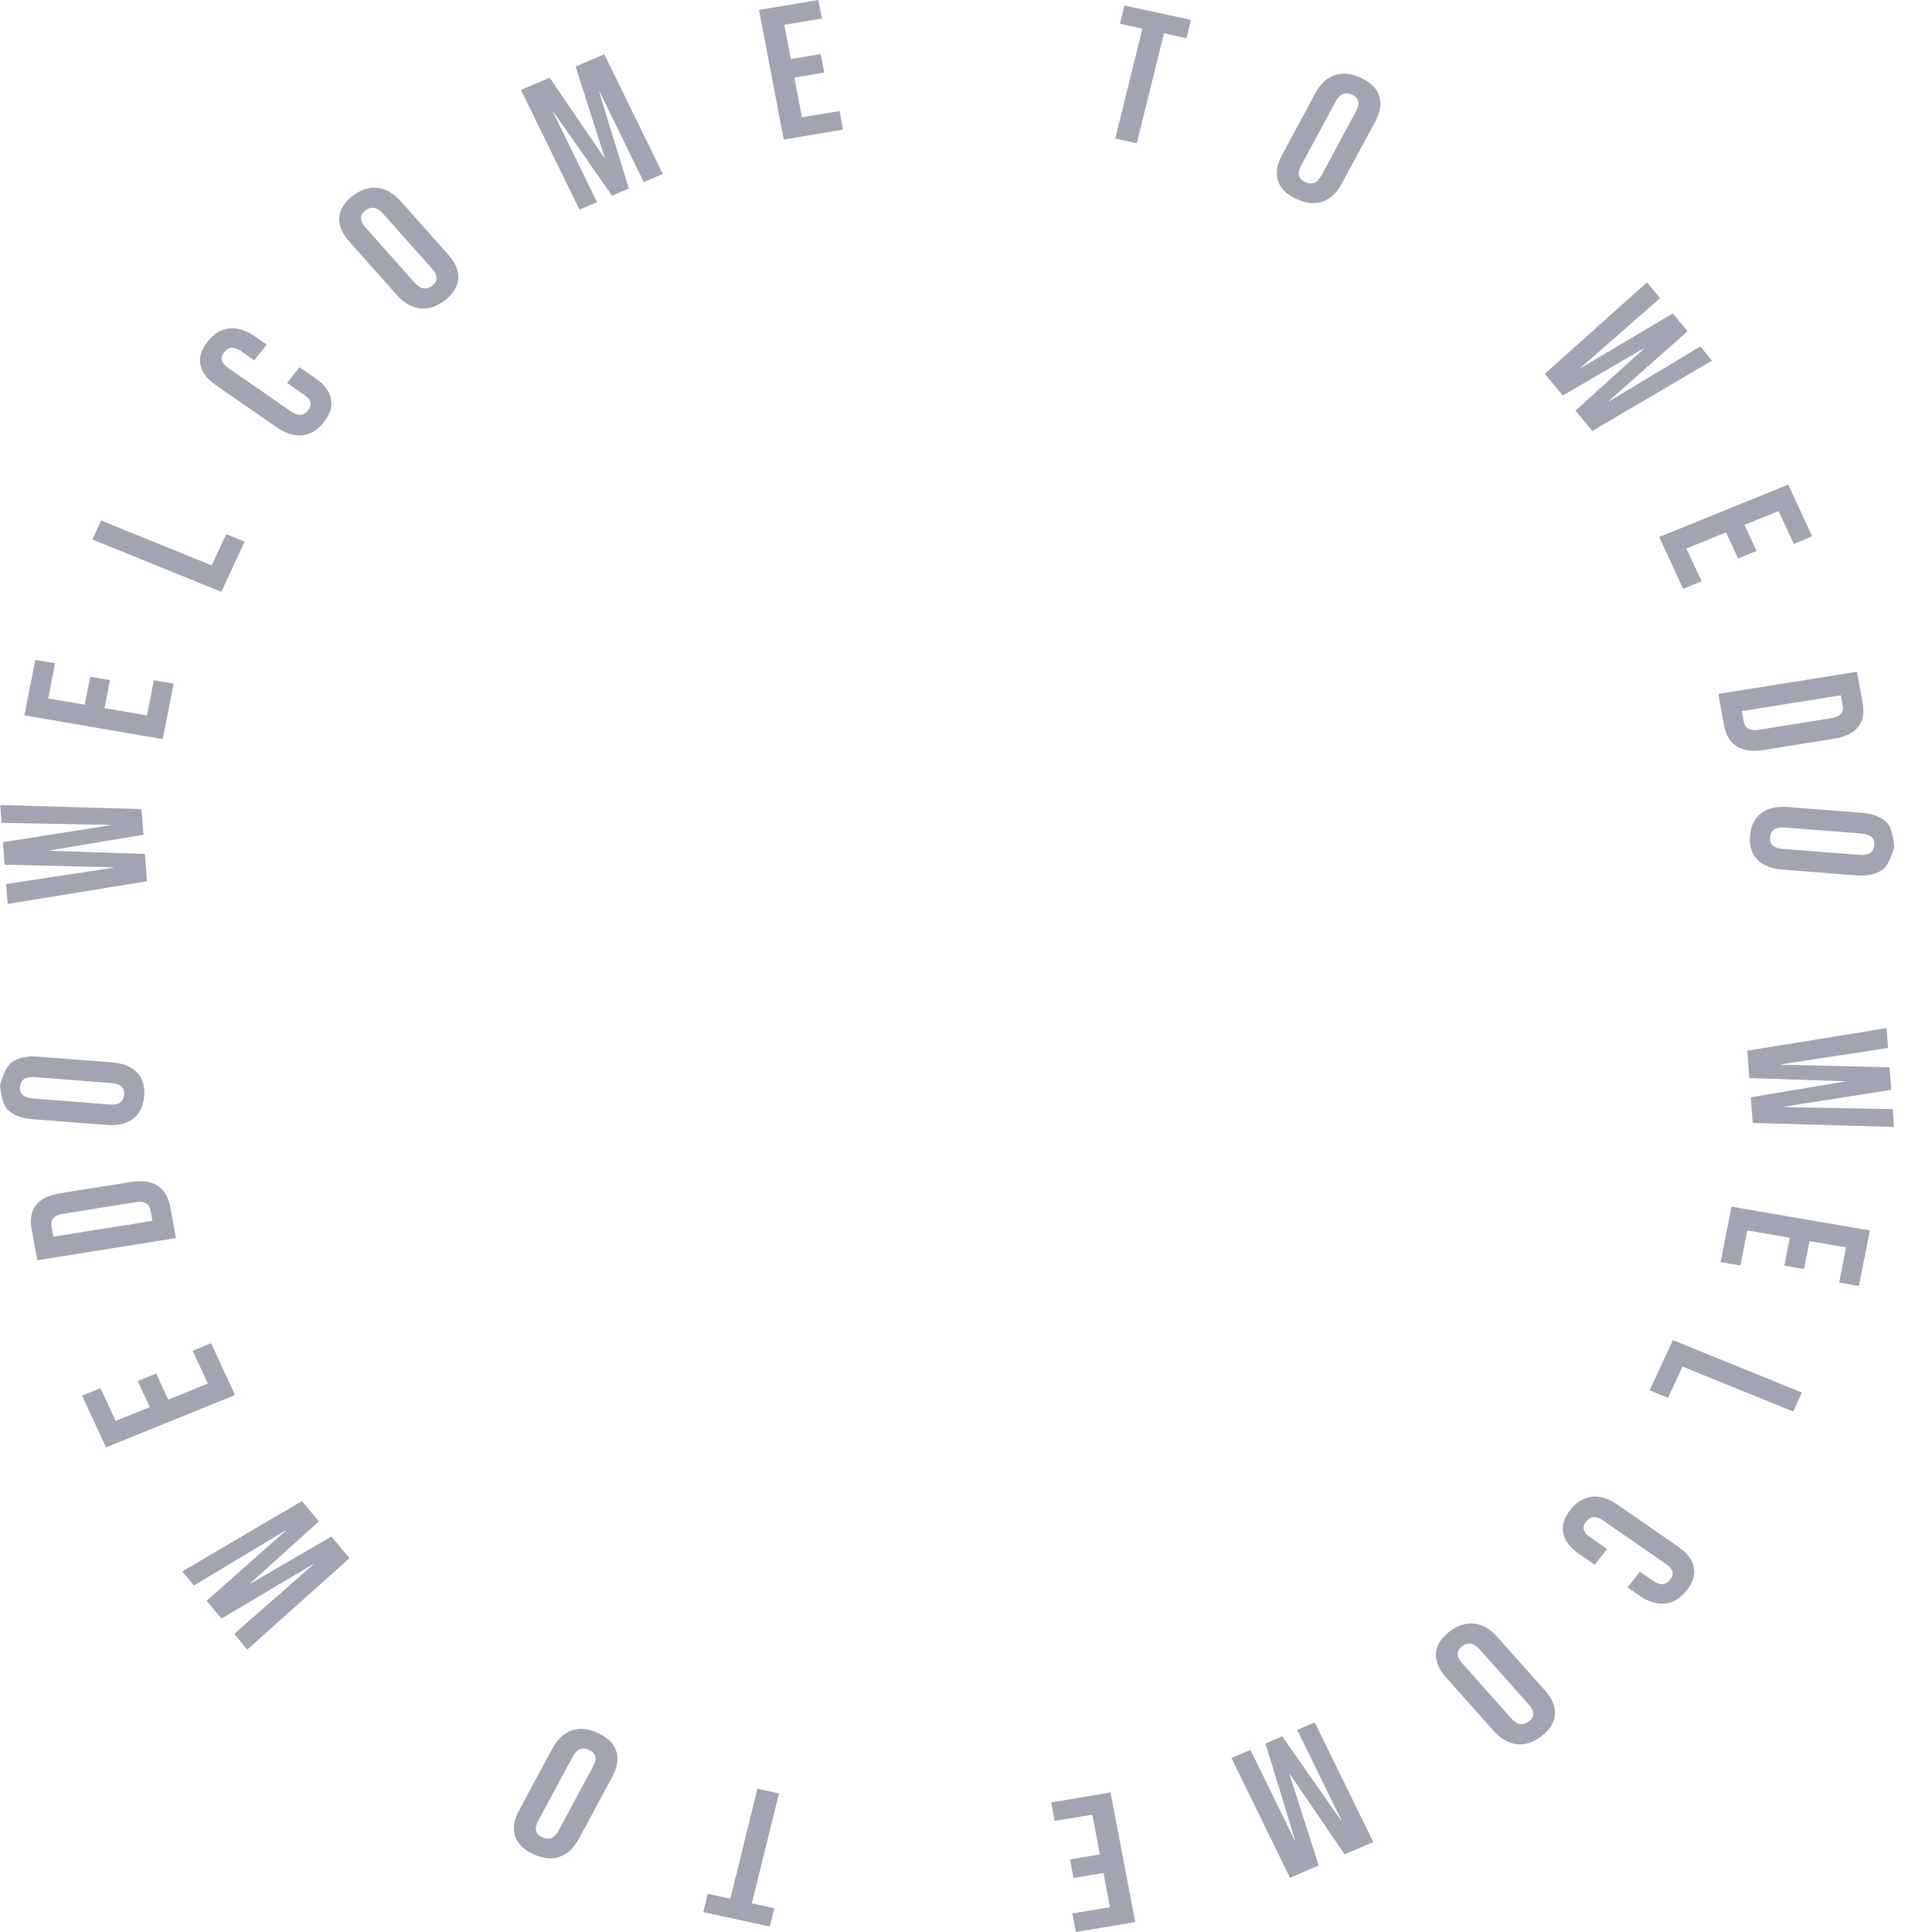
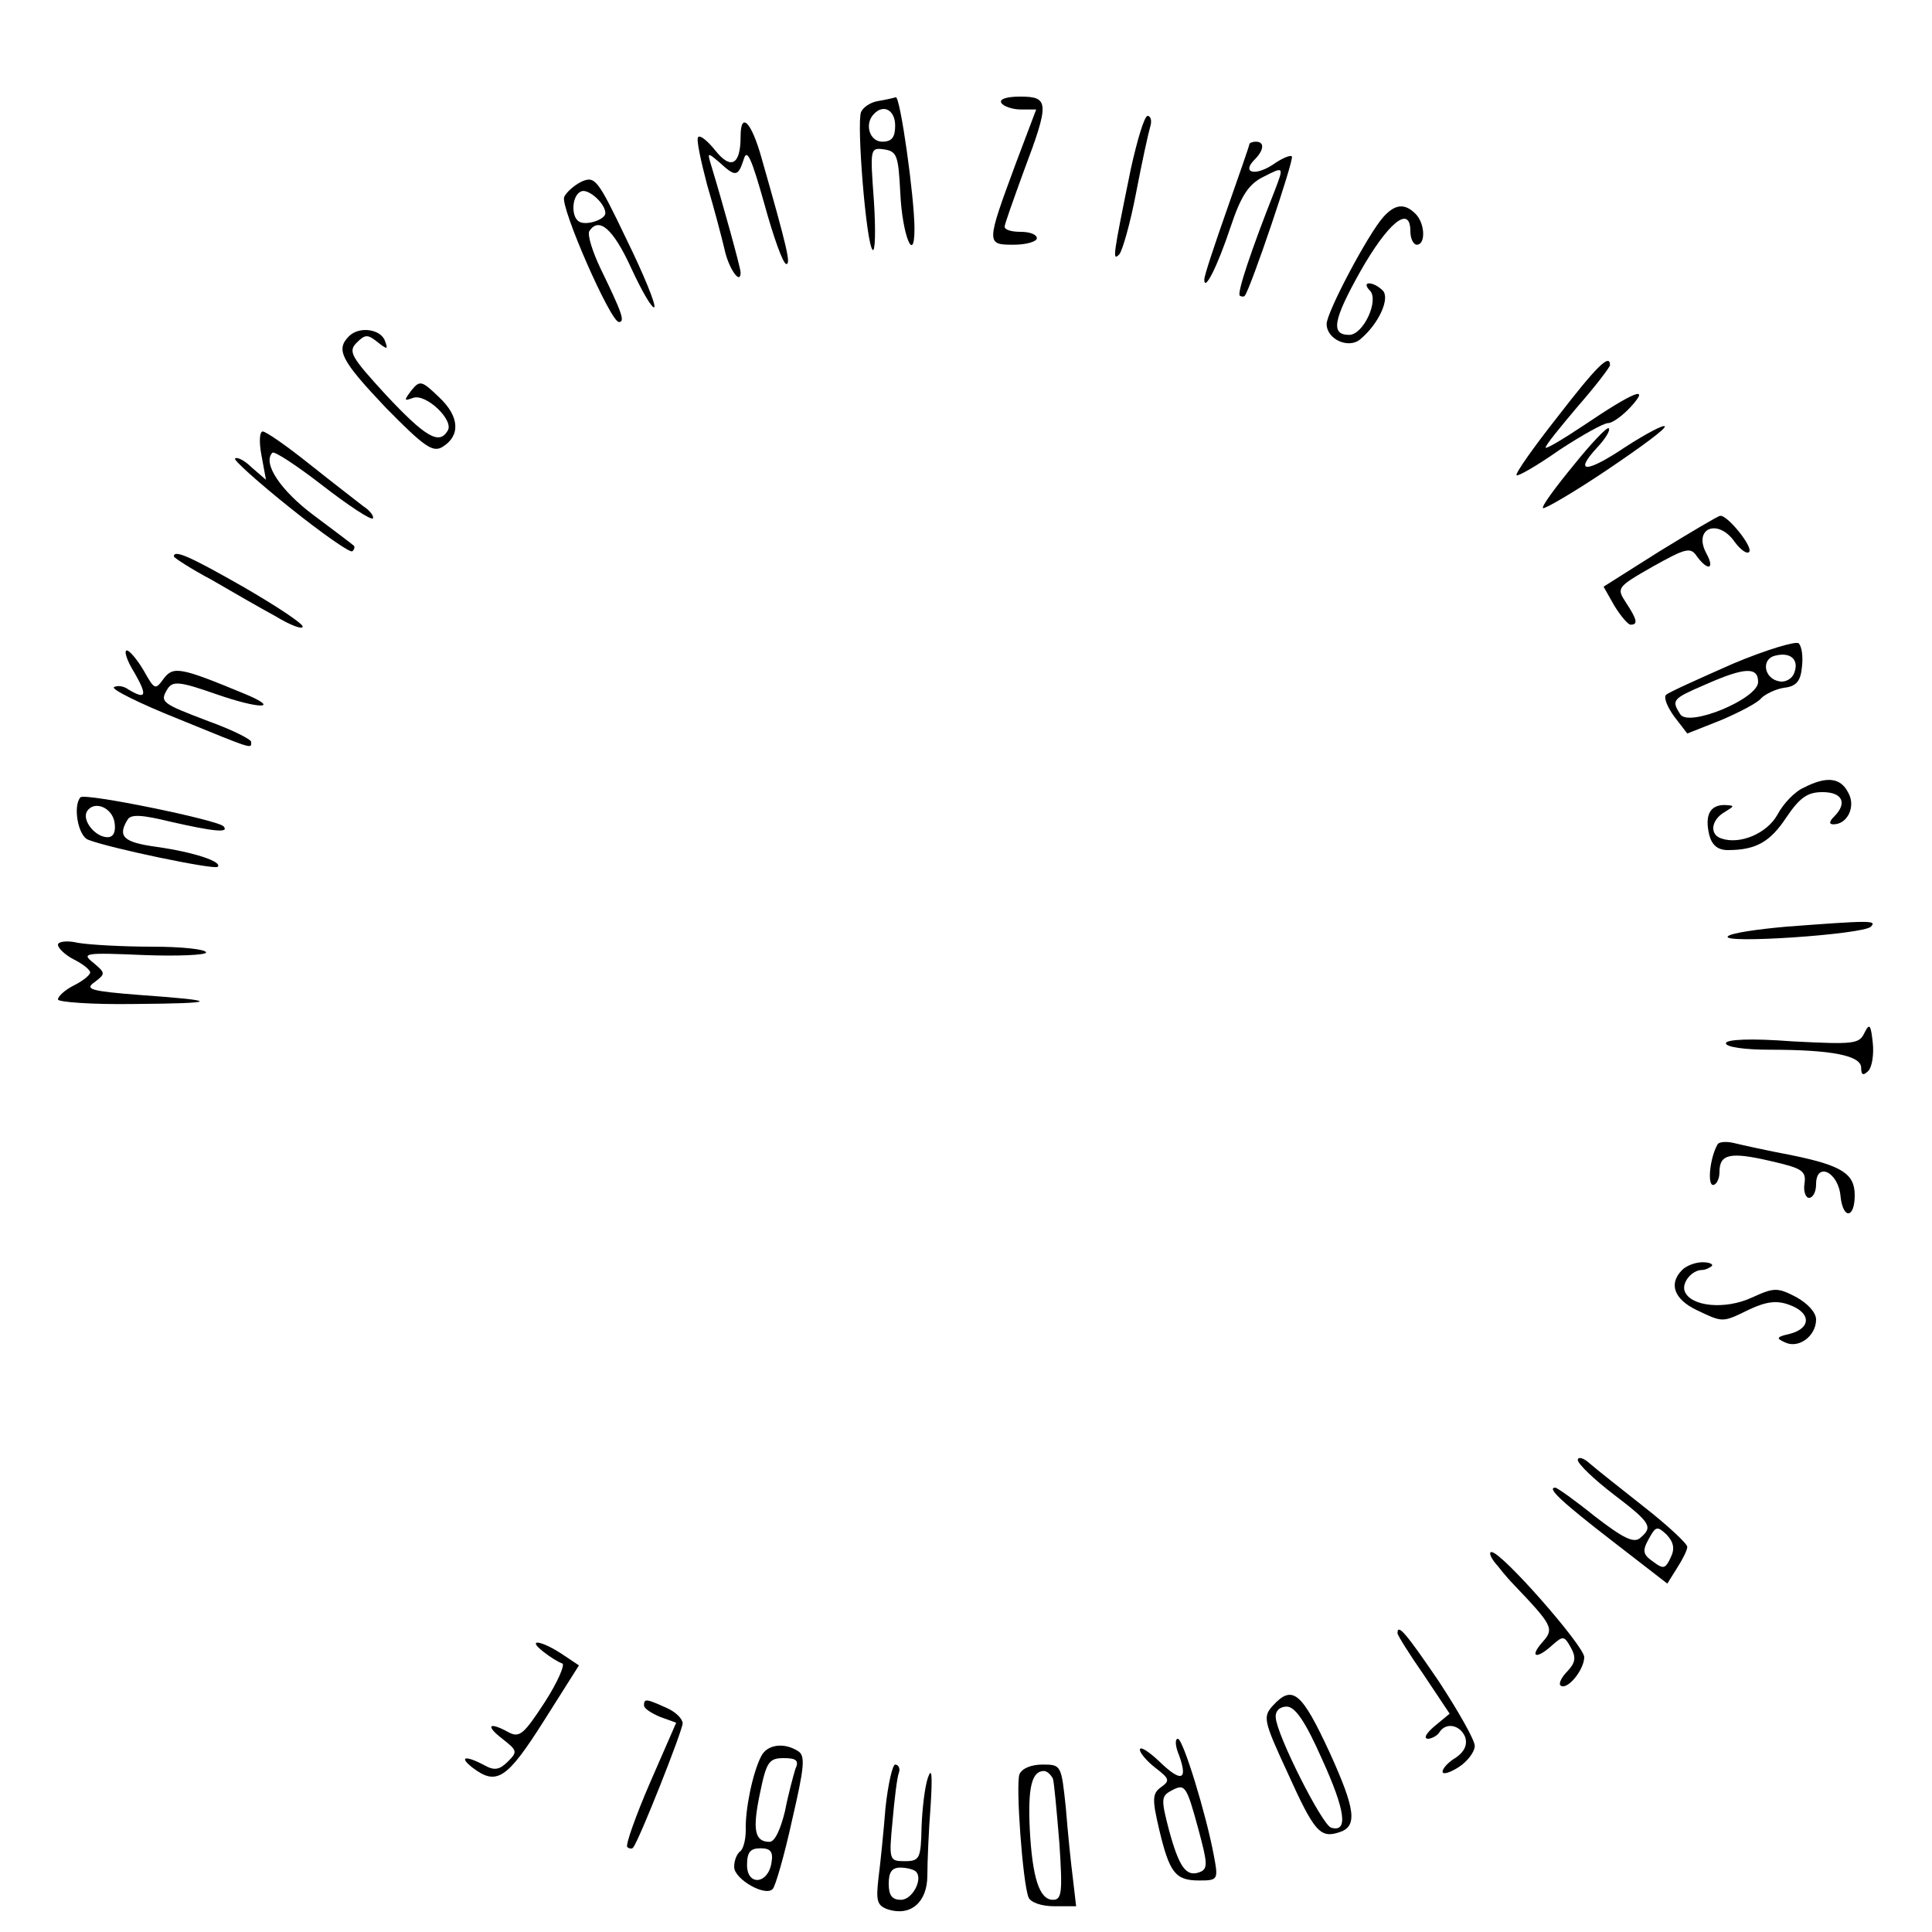
- <svg xmlns="http://www.w3.org/2000/svg" width="138" height="140" viewBox="0 0 138 140" fill="none">
-   <path d="M0.556 65.5L0.447 64.059C3.479 63.597 5.179 63.338 8.21 62.876L8.208 62.849L0.341 62.659L0.218 61.028L7.978 59.804L7.976 59.777L0.112 59.628L0.015 58.337L10.254 58.629L10.395 60.491L3.591 61.624L3.593 61.651L10.499 61.877L10.649 63.862L0.556 65.5Z" fill="#A2A5B1" />
-   <path d="M1.768 51.835L2.558 47.815L3.99 48.061L3.49 50.608L6.139 51.064L6.536 49.04L7.968 49.286L7.571 51.31L10.649 51.84L11.15 49.294L12.582 49.54L11.791 53.561L1.768 51.835Z" fill="#A2A5B1" />
-   <path d="M6.69 39.093L7.327 37.718L15.341 40.971L16.39 38.708L17.726 39.25L16.04 42.888L6.69 39.093Z" fill="#A2A5B1" />
-   <path d="M23.473 30.583C23.017 31.16 22.493 31.48 21.899 31.544C21.311 31.601 20.697 31.408 20.057 30.965L15.655 27.92C15.015 27.477 14.637 26.985 14.523 26.442C14.414 25.892 14.587 25.329 15.043 24.752C15.498 24.174 16.02 23.858 16.608 23.801C17.202 23.737 17.818 23.927 18.459 24.369L19.325 24.969L18.425 26.108L17.477 25.452C16.969 25.101 16.557 25.127 16.24 25.529C15.922 25.93 16.017 26.307 16.525 26.658L21.103 29.825C21.602 30.17 22.011 30.142 22.328 29.74C22.645 29.338 22.554 28.965 22.055 28.619L20.802 27.752L21.702 26.613L22.861 27.415C23.501 27.857 23.875 28.354 23.985 28.903C24.099 29.446 23.929 30.006 23.473 30.583Z" fill="#A2A5B1" />
-   <path d="M32.251 21.748C31.647 22.219 31.041 22.419 30.435 22.348C29.828 22.277 29.264 21.948 28.743 21.362L25.314 17.508C24.792 16.922 24.549 16.343 24.584 15.772C24.619 15.201 24.938 14.68 25.542 14.209C26.146 13.738 26.752 13.538 27.358 13.61C27.965 13.681 28.529 14.009 29.05 14.596L32.479 18.449C33.001 19.035 33.244 19.614 33.209 20.185C33.174 20.756 32.855 21.277 32.251 21.748ZM31.319 20.701C31.744 20.37 31.742 19.963 31.314 19.482L27.755 15.482C27.326 15 26.899 14.925 26.474 15.256C26.049 15.588 26.051 15.994 26.479 16.476L30.038 20.476C30.467 20.957 30.894 21.033 31.319 20.701Z" fill="#A2A5B1" />
-   <path d="M37.75 6.518L39.828 5.627L43.791 11.438L43.818 11.427L41.708 4.822L43.787 3.932L48.029 12.605L46.652 13.195L43.44 6.628L43.414 6.639L45.566 13.66L44.349 14.181L40.078 8.068L40.051 8.08L43.263 14.647L41.992 15.191L37.75 6.518Z" fill="#A2A5B1" />
-   <path d="M54.999 0.719L59.298 0L59.554 1.341L56.831 1.797L57.305 4.278L59.469 3.917L59.725 5.258L57.561 5.62L58.111 8.504L60.835 8.049L61.091 9.39L56.791 10.109L54.999 0.719Z" fill="#A2A5B1" />
-   <path d="M82.781 2.077L81.15 1.723L81.478 0.396L86.301 1.44L85.973 2.767L84.342 2.414L82.374 10.38L80.813 10.042L82.781 2.077Z" fill="#A2A5B1" />
-   <path d="M93.911 14.409C93.209 14.078 92.773 13.638 92.601 13.089C92.43 12.54 92.527 11.925 92.894 11.243L95.307 6.766C95.675 6.084 96.145 5.645 96.719 5.448C97.293 5.251 97.93 5.318 98.632 5.649C99.334 5.981 99.771 6.421 99.943 6.97C100.114 7.519 100.016 8.134 99.649 8.816L97.236 13.293C96.869 13.974 96.398 14.414 95.825 14.611C95.251 14.808 94.613 14.741 93.911 14.409ZM94.567 13.193C95.061 13.426 95.459 13.263 95.76 12.703L98.265 8.055C98.567 7.496 98.471 7.099 97.977 6.866C97.483 6.633 97.085 6.796 96.783 7.356L94.278 12.003C93.977 12.563 94.073 12.96 94.567 13.193Z" fill="#A2A5B1" />
-   <path d="M119.343 20.464L120.291 21.603L114.55 26.635L114.568 26.656L121.213 22.711L122.286 24.001L116.572 29.065L116.59 29.086L123.208 25.108L124.058 26.13L115.382 31.227L114.156 29.755L119.131 25.265L119.113 25.243L113.244 28.658L111.938 27.088L119.343 20.464Z" fill="#A2A5B1" />
-   <path d="M129.578 35.118L131.315 38.868L129.98 39.41L128.879 37.035L126.408 38.038L127.283 39.926L125.947 40.468L125.072 38.58L122.2 39.746L123.301 42.121L121.965 42.663L120.227 38.913L129.578 35.118Z" fill="#A2A5B1" />
-   <path d="M134.558 48.676L134.97 50.933C135.104 51.667 134.994 52.252 134.64 52.686C134.286 53.121 133.702 53.403 132.889 53.533L127.809 54.346C126.996 54.476 126.345 54.391 125.857 54.091C125.369 53.791 125.058 53.274 124.924 52.54L124.512 50.284L134.558 48.676ZM126.354 52.284C126.398 52.526 126.508 52.697 126.684 52.798C126.862 52.907 127.123 52.935 127.467 52.88L132.691 52.044C133.036 51.989 133.272 51.882 133.401 51.723C133.531 51.573 133.574 51.378 133.53 51.136L133.392 50.384L126.217 51.532L126.354 52.284Z" fill="#A2A5B1" />
-   <path d="M126.815 60.549C126.88 59.816 127.152 59.272 127.632 58.917C128.112 58.563 128.758 58.417 129.57 58.481L134.91 58.898C135.722 58.961 136.333 59.205 136.744 59.629C137.154 60.053 137.261 61.365 137.261 61.365C137.261 61.365 136.923 62.642 136.443 62.997C135.964 63.351 135.318 63.497 134.505 63.433L129.166 63.016C128.353 62.953 127.742 62.709 127.332 62.285C126.922 61.861 126.749 61.282 126.815 60.549ZM128.265 60.663C128.219 61.179 128.53 61.463 129.198 61.515L134.74 61.948C135.407 62 135.764 61.768 135.81 61.252C135.856 60.736 135.545 60.452 134.878 60.4L129.336 59.967C128.668 59.915 128.311 60.147 128.265 60.663Z" fill="#A2A5B1" />
-   <path d="M136.705 74.5L136.814 75.941L129.051 77.124L129.053 77.151C132.125 77.225 133.847 77.267 136.92 77.341L137.043 78.972L129.283 80.196L129.285 80.223C132.356 80.281 134.078 80.314 137.149 80.372L137.246 81.663L127.007 81.371L126.866 79.509L133.67 78.376L133.668 78.349L126.762 78.123L126.612 76.138L136.705 74.5Z" fill="#A2A5B1" />
-   <path d="M135.493 89.165L134.703 93.185L133.271 92.939L133.771 90.392L131.122 89.936L130.724 91.96L129.293 91.714L129.69 89.69L126.612 89.16L126.111 91.706L124.679 91.46L125.469 87.439L135.493 89.165Z" fill="#A2A5B1" />
-   <path d="M130.571 100.907L129.934 102.282L121.92 99.029L120.871 101.292L119.535 100.75L121.221 97.112L130.571 100.907Z" fill="#A2A5B1" />
-   <path d="M113.788 109.417C114.244 108.84 114.768 108.519 115.362 108.456C115.95 108.399 116.564 108.592 117.204 109.035L121.606 112.08C122.246 112.523 122.624 113.015 122.738 113.558C122.847 114.108 122.674 114.671 122.218 115.248C121.762 115.826 121.241 116.142 120.653 116.199C120.059 116.263 119.443 116.073 118.802 115.631L117.936 115.031L118.836 113.892L119.784 114.548C120.292 114.899 120.704 114.873 121.021 114.471C121.339 114.07 121.244 113.693 120.736 113.342L116.158 110.176C115.659 109.83 115.25 109.858 114.933 110.26C114.616 110.662 114.707 111.035 115.206 111.381L116.459 112.248L115.559 113.387L114.4 112.586C113.76 112.143 113.385 111.646 113.276 111.097C113.162 110.554 113.332 109.994 113.788 109.417Z" fill="#A2A5B1" />
-   <path d="M105.01 118.252C105.614 117.781 106.22 117.581 106.826 117.652C107.432 117.723 107.997 118.052 108.518 118.638L111.947 122.492C112.469 123.078 112.712 123.657 112.677 124.228C112.642 124.799 112.323 125.32 111.719 125.791C111.115 126.262 110.509 126.462 109.903 126.39C109.296 126.319 108.732 125.991 108.21 125.404L104.782 121.551C104.26 120.965 104.017 120.386 104.051 119.815C104.086 119.244 104.406 118.723 105.01 118.252ZM105.942 119.299C105.517 119.63 105.518 120.037 105.947 120.518L109.506 124.518C109.935 125 110.362 125.075 110.787 124.744C111.212 124.412 111.21 124.006 110.782 123.524L107.222 119.524C106.794 119.043 106.367 118.967 105.942 119.299Z" fill="#A2A5B1" />
-   <path d="M99.511 133.482L97.432 134.373L93.47 128.562L93.443 128.573L95.553 135.178L93.474 136.068L89.232 127.395L90.609 126.805L93.821 133.372L93.847 133.361L91.695 126.34L92.912 125.818L97.183 131.932L97.21 131.92L93.998 125.353L95.269 124.809L99.511 133.482Z" fill="#A2A5B1" />
-   <path d="M82.262 139.281L77.962 140L77.706 138.659L80.43 138.203L79.956 135.722L77.792 136.083L77.536 134.742L79.7 134.38L79.149 131.496L76.426 131.951L76.17 130.61L80.47 129.891L82.262 139.281Z" fill="#A2A5B1" />
-   <path d="M54.479 137.923L56.111 138.277L55.783 139.604L50.96 138.56L51.288 137.233L52.919 137.586L54.887 129.62L56.448 129.958L54.479 137.923Z" fill="#A2A5B1" />
-   <path d="M43.35 125.591C44.052 125.922 44.488 126.362 44.66 126.911C44.831 127.46 44.734 128.076 44.366 128.757L41.953 133.234C41.586 133.916 41.116 134.355 40.542 134.552C39.968 134.749 39.331 134.682 38.629 134.351C37.927 134.019 37.49 133.579 37.318 133.03C37.147 132.481 37.245 131.866 37.612 131.184L40.025 126.707C40.392 126.026 40.862 125.587 41.436 125.389C42.01 125.192 42.648 125.259 43.35 125.591ZM42.694 126.807C42.2 126.574 41.802 126.737 41.501 127.297L38.996 131.945C38.694 132.504 38.79 132.901 39.284 133.134C39.778 133.367 40.176 133.204 40.478 132.644L42.982 127.997C43.284 127.437 43.188 127.041 42.694 126.807Z" fill="#A2A5B1" />
-   <path d="M17.918 119.536L16.97 118.397L22.711 113.365L22.693 113.344L16.048 117.289L14.975 115.999L20.689 110.935L20.671 110.914L14.053 114.892L13.203 113.871L21.879 108.773L23.105 110.245L18.13 114.735L18.148 114.757L24.017 111.342L25.323 112.912L17.918 119.536Z" fill="#A2A5B1" />
-   <path d="M7.683 104.882L5.945 101.132L7.281 100.59L8.382 102.965L10.853 101.962L9.978 100.074L11.314 99.532L12.189 101.42L15.06 100.254L13.96 97.879L15.296 97.337L17.033 101.087L7.683 104.882Z" fill="#A2A5B1" />
-   <path d="M2.703 91.323L2.291 89.067C2.157 88.333 2.267 87.748 2.621 87.314C2.975 86.879 3.558 86.597 4.372 86.467L9.452 85.654C10.265 85.524 10.916 85.609 11.404 85.909C11.892 86.209 12.203 86.726 12.337 87.46L12.749 89.716L2.703 91.323ZM10.907 87.716C10.863 87.475 10.753 87.303 10.577 87.202C10.399 87.093 10.138 87.065 9.794 87.12L4.57 87.956C4.225 88.011 3.989 88.118 3.86 88.277C3.73 88.427 3.687 88.622 3.731 88.864L3.869 89.616L11.044 88.469L10.907 87.716Z" fill="#A2A5B1" />
-   <path d="M10.446 79.451C10.381 80.184 10.108 80.728 9.629 81.082C9.149 81.437 8.503 81.583 7.691 81.519L2.351 81.102C1.539 81.039 0.928 80.795 0.517 80.371C0.107 79.947 0 78.635 0 78.635C0 78.635 0.338 77.358 0.818 77.003C1.297 76.649 1.943 76.503 2.756 76.567C4.841 76.729 6.01 76.821 8.095 76.984C8.907 77.047 9.519 77.291 9.929 77.715C10.339 78.139 10.512 78.718 10.446 79.451ZM8.995 79.338C9.041 78.821 8.731 78.537 8.063 78.485L2.521 78.052C1.854 78 1.497 78.232 1.451 78.748C1.405 79.264 1.716 79.548 2.383 79.6L7.925 80.033C8.593 80.085 8.949 79.853 8.995 79.338Z" fill="#A2A5B1" />
+ <svg xmlns="http://www.w3.org/2000/svg" version="1.0" width="300pt" height="300pt" viewBox="0 0 300 300" preserveAspectRatio="xMidYMid meet">
+   <g transform="translate(0,300) scale(0.1,-0.1)" fill="#000000" stroke="none">
+     <path d="M1363 2843 c-12 -2 -23 -10 -26 -17 -7 -18 8 -205 18 -214 4 -4 5 30 2 76 -6 82 -6 83 16 80 20 -3 22 -10 25 -68 3 -65 22 -112 22 -55 0 48 -22 205 -29 204 -3 -1 -16 -4 -28 -6z m27 -38 c0 -18 -5 -25 -20 -25 -20 0 -28 28 -13 43 15 16 33 6 33 -18z" />
+     <path d="M1555 2840 c3 -5 17 -10 30 -10 l24 0 -31 -82 c-47 -127 -47 -128 -4 -128 20 0 36 5 36 10 0 6 -11 10 -25 10 -14 0 -25 3 -25 8 0 4 14 43 30 87 40 106 39 115 -6 115 -21 0 -33 -4 -29 -10z" />
+     <path d="M1756 2738 c-28 -137 -29 -144 -18 -133 5 6 17 48 26 95 9 47 19 93 22 103 3 9 1 17 -4 17 -5 0 -16 -37 -26 -82z" />
+     <path d="M1150 2788 c0 -44 -15 -52 -39 -22 -12 15 -24 25 -27 21 -3 -3 4 -36 14 -74 11 -37 23 -83 27 -100 6 -29 25 -57 25 -36 0 7 -28 108 -45 164 -7 23 -7 23 12 7 25 -23 29 -23 38 5 5 17 12 1 32 -70 14 -51 29 -93 34 -93 7 0 2 23 -38 163 -16 58 -33 75 -33 35z" />
+     <path d="M1940 2776 c0 -2 -16 -48 -35 -102 -19 -54 -35 -102 -35 -108 0 -20 20 19 41 82 16 48 28 66 50 77 33 17 33 17 18 -22 -36 -91 -58 -157 -54 -162 3 -2 7 -2 8 0 9 11 77 212 73 216 -2 3 -16 -3 -30 -13 -28 -18 -48 -12 -28 8 15 15 16 28 2 28 -5 0 -10 -2 -10 -4z" />
+     <path d="M903 2718 c-12 -6 -24 -17 -27 -24 -6 -16 72 -194 85 -194 10 0 5 14 -28 82 -13 27 -21 53 -18 59 15 23 37 4 65 -57 17 -37 33 -64 36 -61 3 3 -16 50 -43 105 -45 94 -49 99 -70 90z m37 -49 c0 -10 -30 -20 -41 -13 -13 8 -11 42 4 47 11 4 37 -19 37 -34z" />
+     <path d="M2148 2663 c-24 -27 -88 -148 -88 -166 0 -24 34 -39 52 -24 29 24 47 64 35 76 -6 6 -15 11 -21 11 -6 0 -5 -5 1 -11 15 -15 -10 -69 -32 -69 -29 0 -25 23 17 98 43 76 78 105 78 63 0 -12 5 -21 10 -21 14 0 13 33 -2 48 -17 17 -32 15 -50 -5z" />
+     <path d="M542 2478 c-21 -21 -13 -37 57 -111 60 -61 73 -70 88 -61 28 17 27 47 -5 77 -27 26 -30 27 -43 11 -12 -16 -12 -17 2 -12 20 8 65 -35 54 -51 -13 -22 -34 -10 -95 55 -55 60 -60 68 -46 82 13 13 17 13 32 1 15 -12 17 -12 12 1 -6 19 -40 24 -56 8z" />
+     <path d="M2418 2352 c-37 -47 -66 -88 -63 -90 2 -2 32 15 66 39 35 23 69 42 76 42 7 0 23 12 35 25 32 35 5 24 -72 -28 -33 -22 -60 -38 -60 -35 0 4 23 32 50 64 28 32 50 61 50 64 0 19 -21 -2 -82 -81z" />
+     <path d="M2443 2277 c-28 -34 -50 -64 -47 -66 2 -2 47 24 99 59 52 35 93 65 90 68 -2 3 -30 -12 -61 -32 -61 -41 -81 -41 -44 -1 13 14 21 27 18 30 -2 3 -27 -23 -55 -58z" />
+     <path d="M406 2293 l7 -38 -22 19 c-11 11 -23 17 -26 14 -3 -2 36 -37 86 -77 50 -40 93 -70 96 -67 4 3 4 8 2 9 -2 2 -30 23 -62 47 -51 38 -80 81 -64 97 3 3 38 -20 78 -51 40 -31 75 -54 78 -51 2 3 -4 12 -15 19 -10 8 -48 37 -83 65 -35 28 -68 51 -73 51 -5 0 -6 -16 -2 -37z" />
+     <path d="M2577 2144 l-87 -55 17 -30 c10 -16 21 -29 25 -29 12 0 10 8 -7 34 -15 23 -15 24 41 56 52 29 59 31 69 16 17 -23 28 -20 15 4 -22 40 18 56 44 18 9 -12 19 -19 22 -15 7 7 -34 58 -45 56 -3 0 -45 -25 -94 -55z" />
+     <path d="M270 2136 c0 -2 26 -19 58 -36 31 -18 76 -44 100 -57 23 -14 42 -21 42 -16 0 5 -41 32 -91 61 -84 48 -109 59 -109 48z" />
+     <path d="M2690 1969 c-52 -23 -99 -44 -103 -48 -4 -4 2 -19 13 -34 l20 -26 53 21 c28 12 57 27 62 34 6 6 22 14 35 16 19 2 26 10 28 32 2 16 0 32 -5 37 -4 4 -51 -10 -103 -32z m96 -14 c-3 -9 -14 -15 -23 -13 -24 4 -29 35 -6 40 24 6 37 -7 29 -27z m-56 -14 c0 -26 -108 -71 -121 -50 -14 22 -12 24 39 46 61 27 82 28 82 4z" />
+     <path d="M209 1955 c20 -35 18 -42 -9 -26 -8 6 -18 7 -23 4 -5 -3 39 -25 99 -49 120 -49 114 -47 114 -36 0 4 -30 19 -66 32 -74 28 -76 30 -64 50 8 13 19 12 76 -8 69 -24 101 -23 43 1 -99 41 -110 43 -125 23 -13 -18 -14 -17 -31 13 -10 17 -22 31 -26 31 -5 0 0 -16 12 -35z" />
+     <path d="M2801 1777 c-14 -6 -32 -25 -41 -42 -16 -29 -58 -47 -87 -37 -19 6 -16 29 5 41 16 10 16 10 0 11 -23 0 -31 -16 -24 -46 4 -16 13 -24 29 -24 44 0 66 13 91 51 21 31 33 39 56 39 31 0 39 -17 18 -38 -8 -8 -8 -12 -1 -12 22 0 35 28 23 49 -12 24 -34 26 -69 8z" />
+     <path d="M125 1762 c-12 -13 -4 -60 12 -66 33 -13 196 -47 201 -42 8 8 -38 23 -95 31 -51 7 -61 16 -45 42 5 9 22 8 67 -3 66 -15 92 -18 82 -7 -10 10 -215 52 -222 45z m53 -40 c2 -14 -2 -22 -11 -22 -19 0 -40 26 -32 40 11 18 40 6 43 -18z" />
+     <path d="M2773 1561 c-45 -4 -86 -10 -90 -15 -11 -12 210 3 222 15 10 10 0 10 -132 0z" />
+     <path d="M90 1533 c0 -5 11 -16 25 -23 14 -7 25 -16 25 -20 0 -4 -11 -13 -25 -20 -14 -7 -25 -17 -25 -22 0 -4 53 -8 118 -7 133 1 136 5 9 14 -77 6 -86 9 -70 20 17 13 17 14 -2 30 -19 15 -14 16 78 12 53 -2 97 0 97 4 0 5 -38 9 -84 9 -46 0 -98 3 -115 6 -17 4 -31 2 -31 -3z" />
+     <path d="M2895 1396 c-8 -17 -16 -18 -112 -13 -65 5 -103 3 -103 -3 0 -6 30 -10 68 -10 96 0 142 -9 142 -28 0 -11 3 -13 11 -5 6 6 9 26 7 44 -3 28 -5 31 -13 15z" />
+     <path d="M2667 1223 c-12 -21 -16 -63 -7 -63 5 0 10 9 10 20 0 28 16 32 80 17 48 -11 55 -15 52 -35 -2 -12 2 -22 7 -22 6 0 11 9 11 21 0 36 35 19 38 -19 4 -36 22 -34 22 2 0 33 -19 46 -97 62 -37 7 -78 16 -90 19 -12 3 -24 2 -26 -2z" />
+     <path d="M2612 1028 c-21 -21 -13 -45 22 -62 42 -20 40 -20 83 1 26 12 42 14 61 7 34 -12 35 -36 2 -45 -22 -5 -23 -7 -7 -14 21 -9 47 11 47 36 0 11 -13 25 -31 35 -29 15 -34 15 -69 -1 -41 -19 -95 -14 -104 10 -5 13 11 33 27 33 5 0 11 3 15 6 3 3 -4 6 -14 6 -11 0 -25 -5 -32 -12z" />
+     <path d="M2450 733 c0 -6 25 -30 55 -53 59 -45 62 -51 42 -68 -10 -9 -27 0 -70 33 -31 25 -59 45 -62 45 -14 0 11 -23 90 -84 l84 -65 15 24 c9 14 16 28 16 33 0 5 -30 33 -67 62 -38 30 -76 60 -85 68 -10 9 -18 10 -18 5z m144 -152 c-8 -17 -11 -18 -27 -6 -16 11 -17 17 -7 35 11 20 13 21 28 7 11 -12 13 -22 6 -36z" />
+     <path d="M2326 568 c10 -13 21 -25 24 -28 61 -64 64 -69 45 -90 -21 -24 -9 -27 16 -4 16 14 18 14 28 -4 9 -16 7 -24 -5 -37 -9 -9 -14 -19 -11 -22 10 -9 37 24 37 44 -1 18 -128 163 -144 163 -5 0 -1 -10 10 -22z" />
+     <path d="M2170 464 c0 -3 18 -32 41 -65 l40 -60 -23 -19 c-13 -11 -18 -19 -11 -20 6 0 15 5 18 10 10 16 32 12 40 -7 4 -12 -1 -23 -14 -32 -12 -7 -21 -17 -21 -22 0 -5 11 -2 25 7 14 9 25 24 25 33 0 9 -25 53 -55 99 -51 75 -65 92 -65 76z" />
+     <path d="M844 435 c10 -8 23 -16 29 -18 5 -1 -7 -29 -27 -60 -32 -49 -39 -56 -56 -47 -31 17 -37 11 -10 -10 23 -18 24 -20 9 -35 -13 -13 -21 -15 -37 -6 -30 16 -40 13 -18 -4 37 -28 53 -18 110 72 l55 87 -27 18 c-32 21 -55 24 -28 3z" />
+     <path d="M1976 351 c-15 -17 -14 -23 23 -103 42 -93 51 -103 81 -93 28 9 25 35 -15 123 -44 95 -58 107 -89 73z m77 -83 c36 -79 41 -114 14 -106 -14 4 -85 145 -86 171 -1 10 6 17 17 17 13 0 29 -23 55 -82z" />
+     <path d="M1000 352 c0 -5 11 -12 25 -18 l25 -9 -41 -94 c-22 -51 -38 -96 -35 -99 3 -3 8 -3 9 -1 9 10 77 182 77 193 0 7 -11 18 -25 24 -31 14 -35 15 -35 4z" />
+     <path d="M1831 274 c14 -39 3 -42 -31 -9 -17 16 -30 24 -30 18 0 -5 11 -18 24 -28 22 -17 23 -20 9 -30 -14 -10 -14 -19 -3 -66 16 -67 25 -79 62 -79 29 0 30 1 23 38 -12 65 -48 182 -56 182 -5 0 -4 -12 2 -26z m30 -115 c14 -52 15 -61 2 -66 -21 -8 -32 7 -48 66 -12 46 -12 52 3 60 22 12 24 10 43 -60z" />
+     <path d="M1182 273 c-13 -25 -25 -82 -24 -115 0 -15 -4 -30 -9 -33 -5 -4 -9 -14 -9 -24 0 -19 49 -47 60 -34 4 4 18 52 30 107 19 82 21 100 9 107 -22 14 -48 10 -57 -8z m53 -20 c-3 -10 -11 -39 -16 -65 -7 -29 -16 -48 -24 -48 -23 0 -27 18 -15 75 10 49 14 55 37 55 20 0 24 -4 18 -17z m-37 -145 c-5 -34 -38 -37 -38 -4 0 20 5 26 21 26 15 0 20 -5 17 -22z" />
+     <path d="M1375 193 c-3 -38 -8 -87 -11 -110 -4 -35 -2 -42 15 -48 35 -11 61 11 61 53 0 20 2 69 5 107 3 48 2 62 -4 45 -5 -14 -9 -49 -10 -77 -1 -49 -3 -53 -26 -53 -24 0 -25 1 -19 63 3 34 7 68 10 75 2 6 -1 12 -6 12 -4 0 -11 -30 -15 -67z m47 -99 c12 -11 -5 -44 -23 -44 -14 0 -19 7 -19 25 0 18 5 25 18 25 10 0 21 -3 24 -6z" />
+     <path d="M1583 245 c-6 -17 5 -168 14 -191 3 -8 20 -14 40 -14 l34 0 -5 43 c-3 23 -8 72 -11 110 -7 66 -7 67 -36 67 -18 0 -32 -6 -36 -15z m52 -7 c2 -7 6 -52 10 -100 5 -76 4 -88 -10 -88 -21 0 -32 34 -36 110 -3 64 3 90 22 90 5 0 11 -6 14 -12z" />
+   </g>
</svg>
